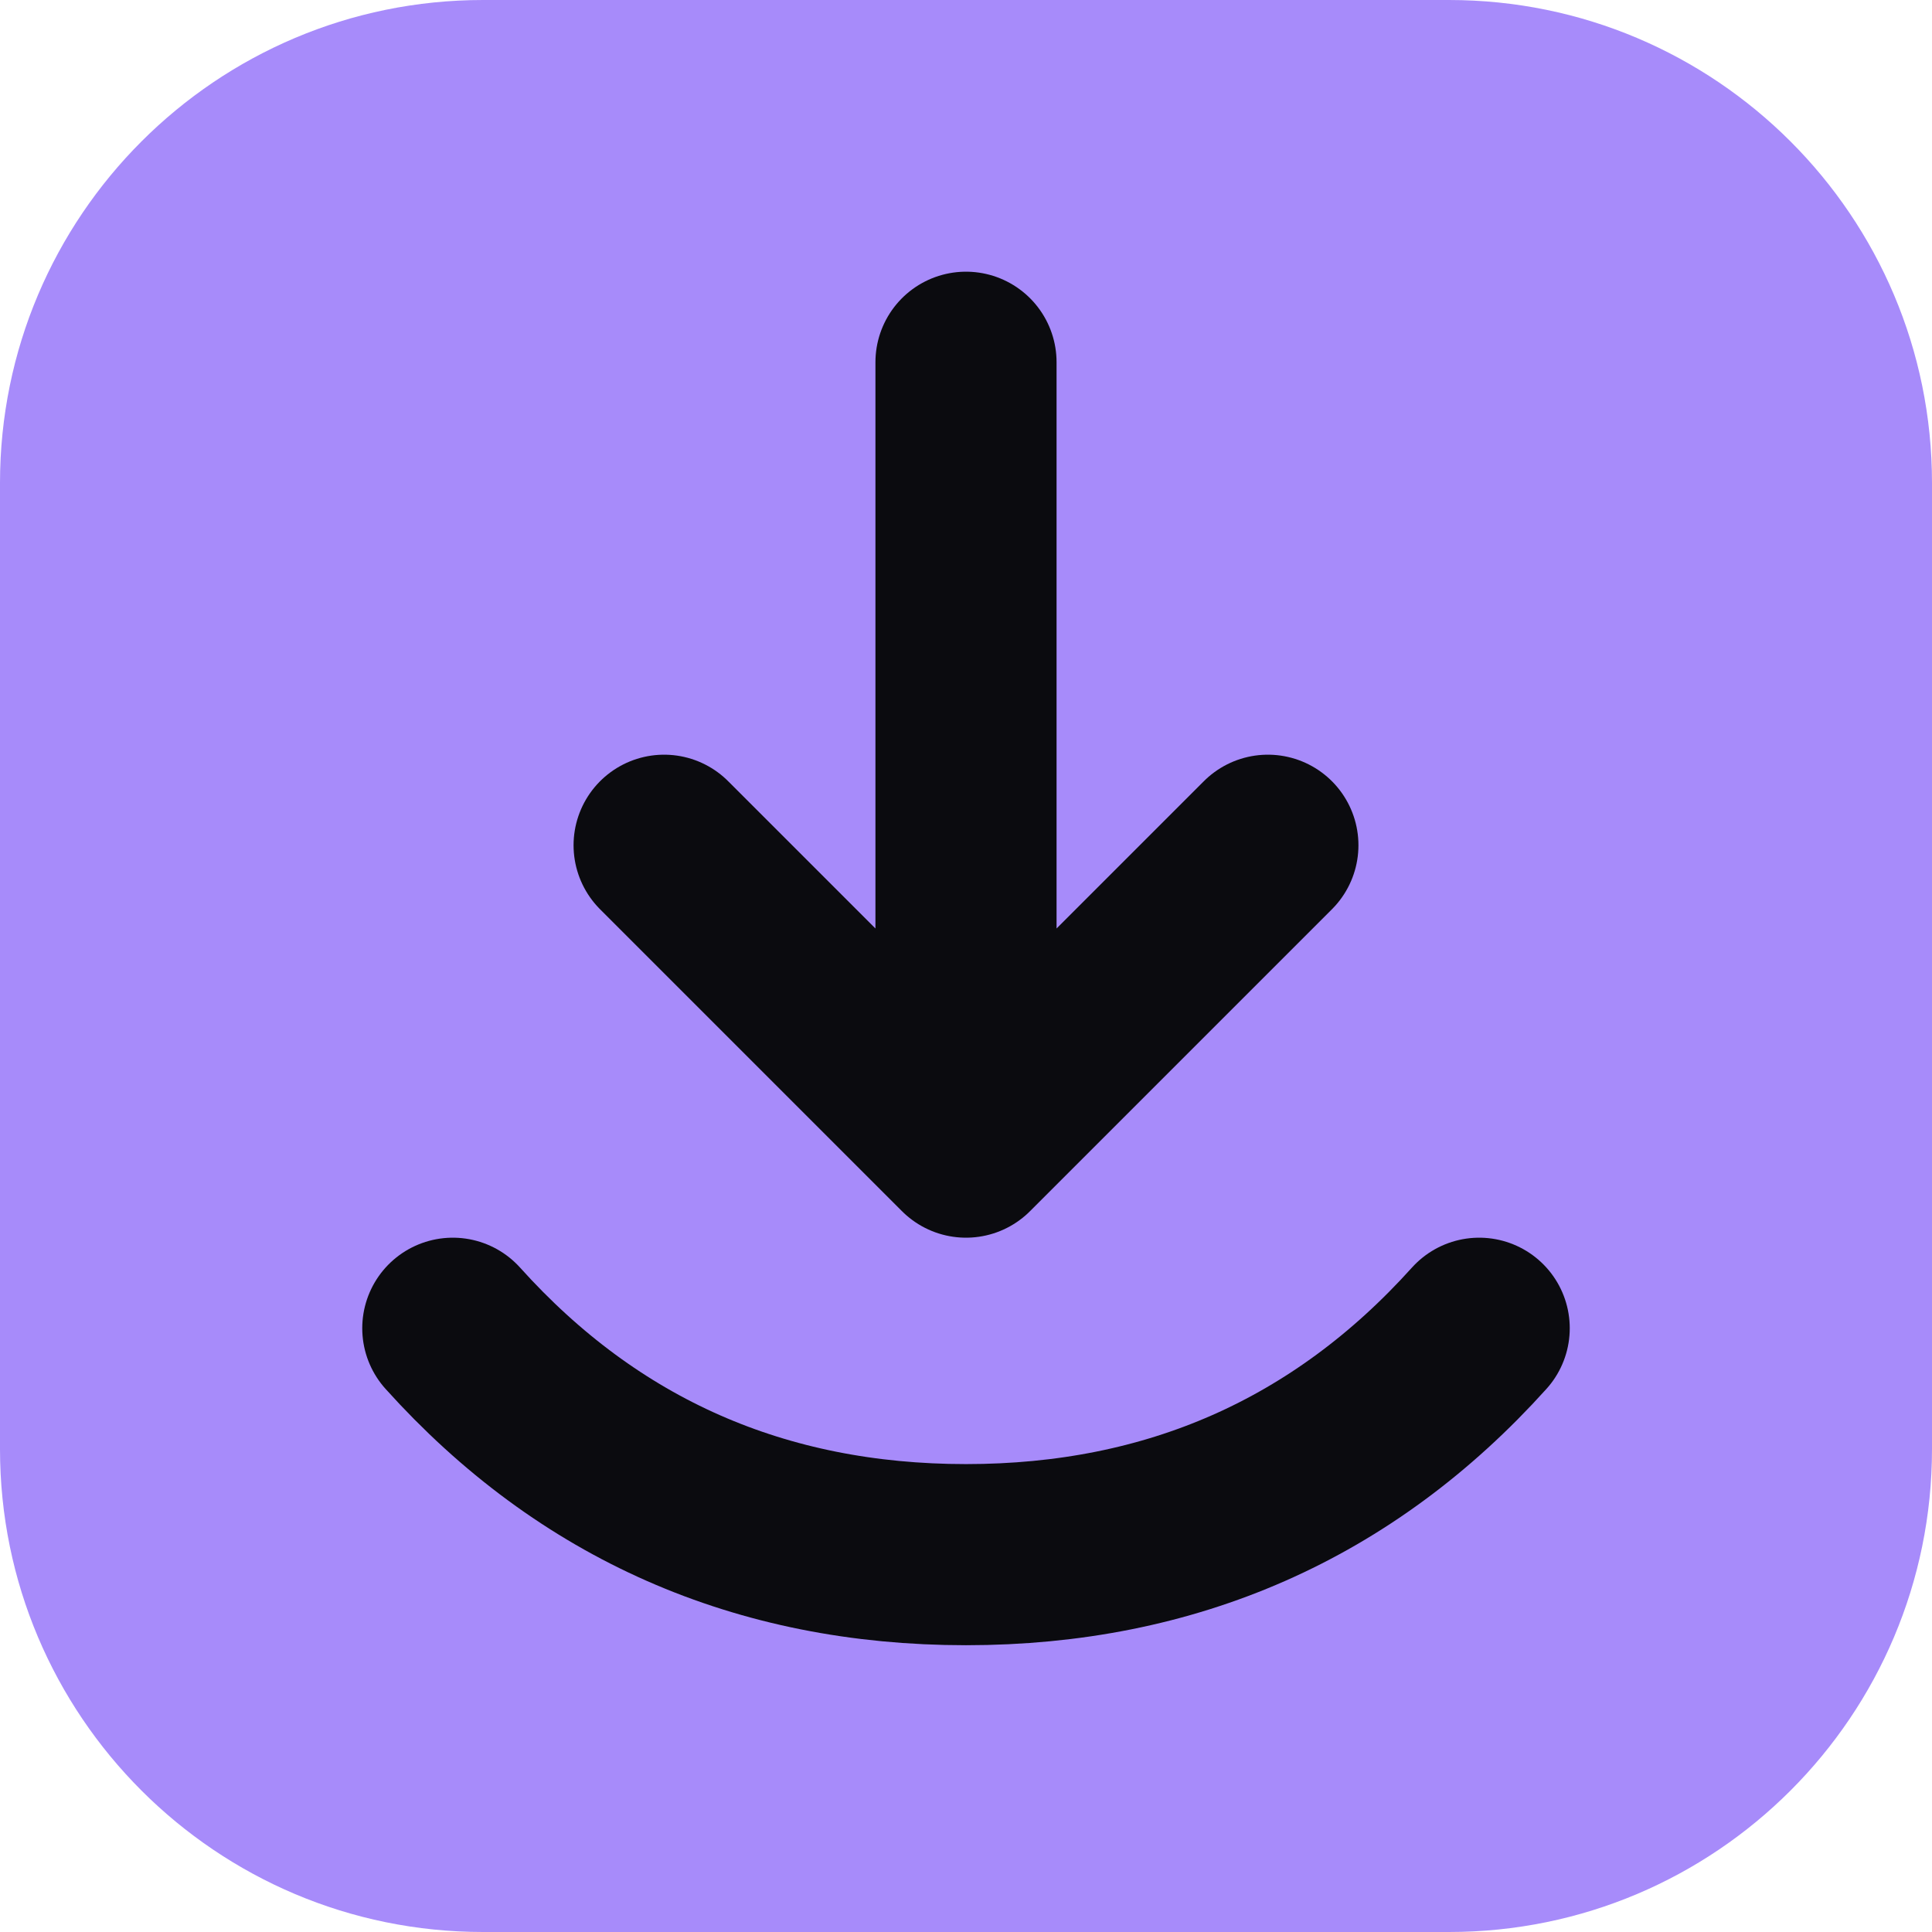
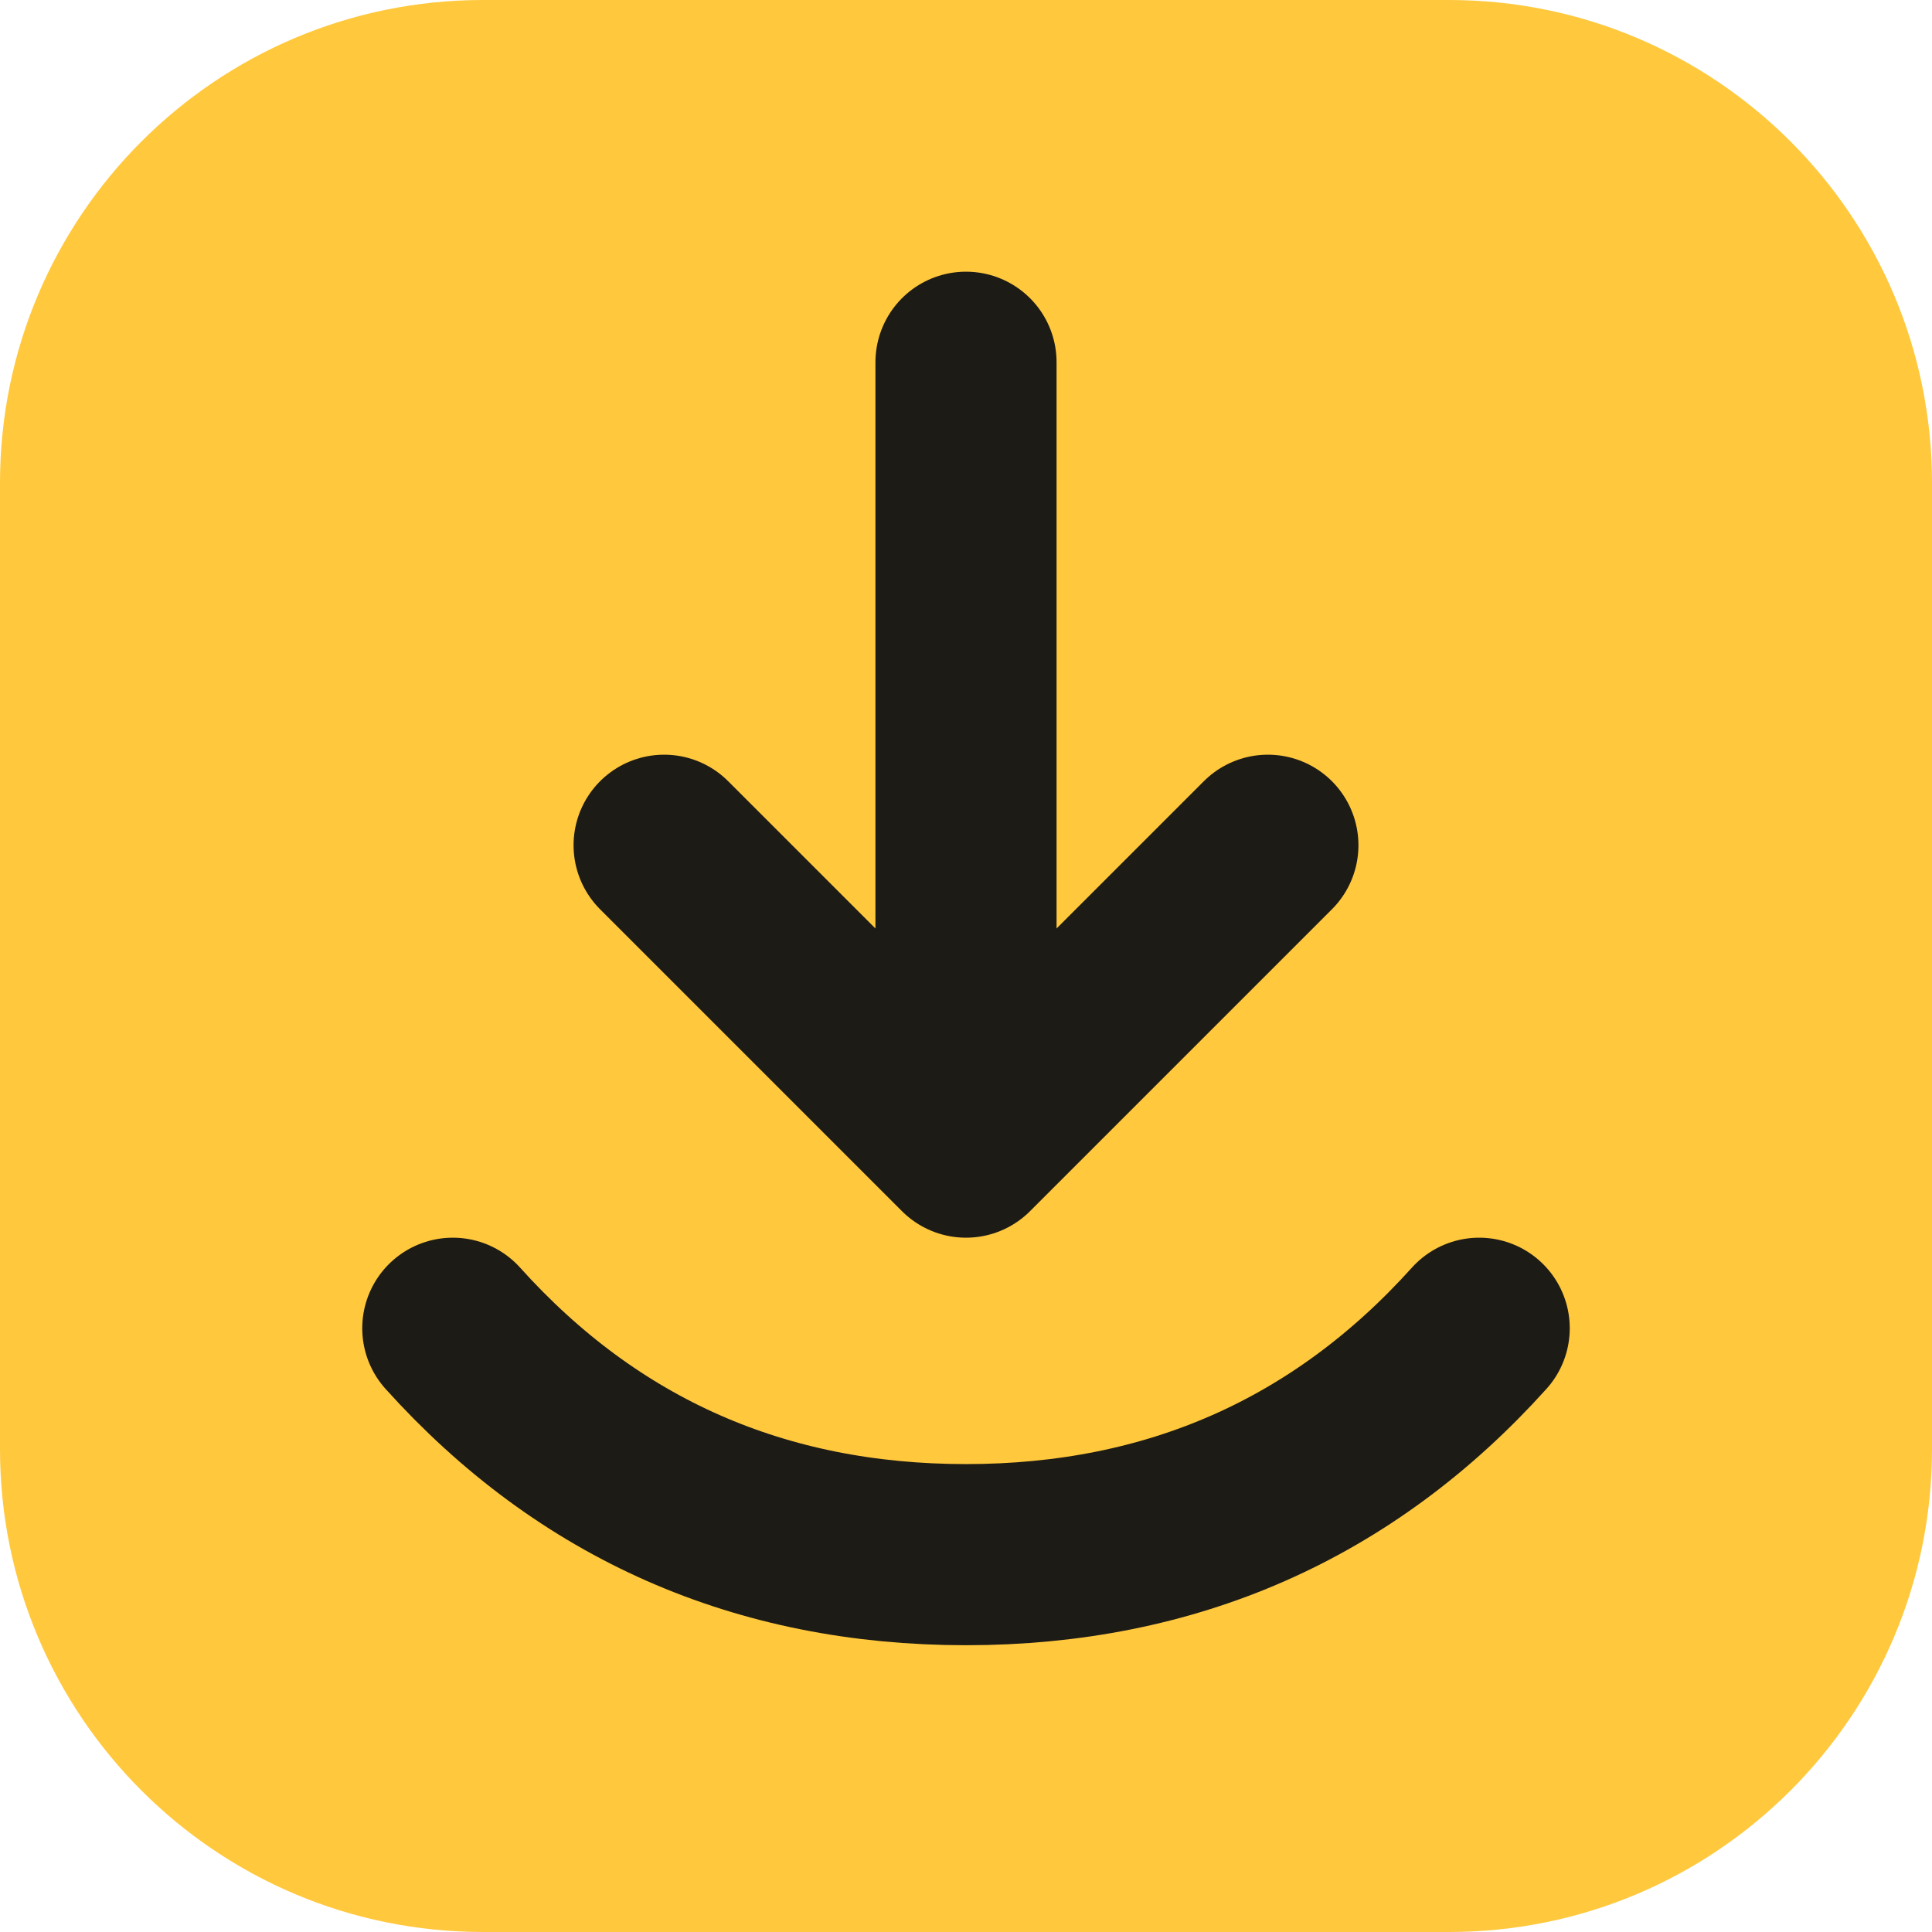
<svg xmlns="http://www.w3.org/2000/svg" viewBox="0 0 64 64">
-   <rect width="64" height="64" rx="16" fill="#a78bfa" />
-   <g fill="none" stroke="#0b0b0f" stroke-width="6" stroke-linecap="round" stroke-linejoin="round">
+   <rect width="64" height="64" rx="16" fill="#ffc83d" />
+   <g fill="none" stroke="#1d1b16" stroke-width="6" stroke-linecap="round" stroke-linejoin="round">
    <path d="M32 12v26m0 0-10-10m10 10 10-10" />
    <path d="M15 44c4.5 5 10.2 7.5 17 7.5S44.5 49 49 44" />
  </g>
</svg>
